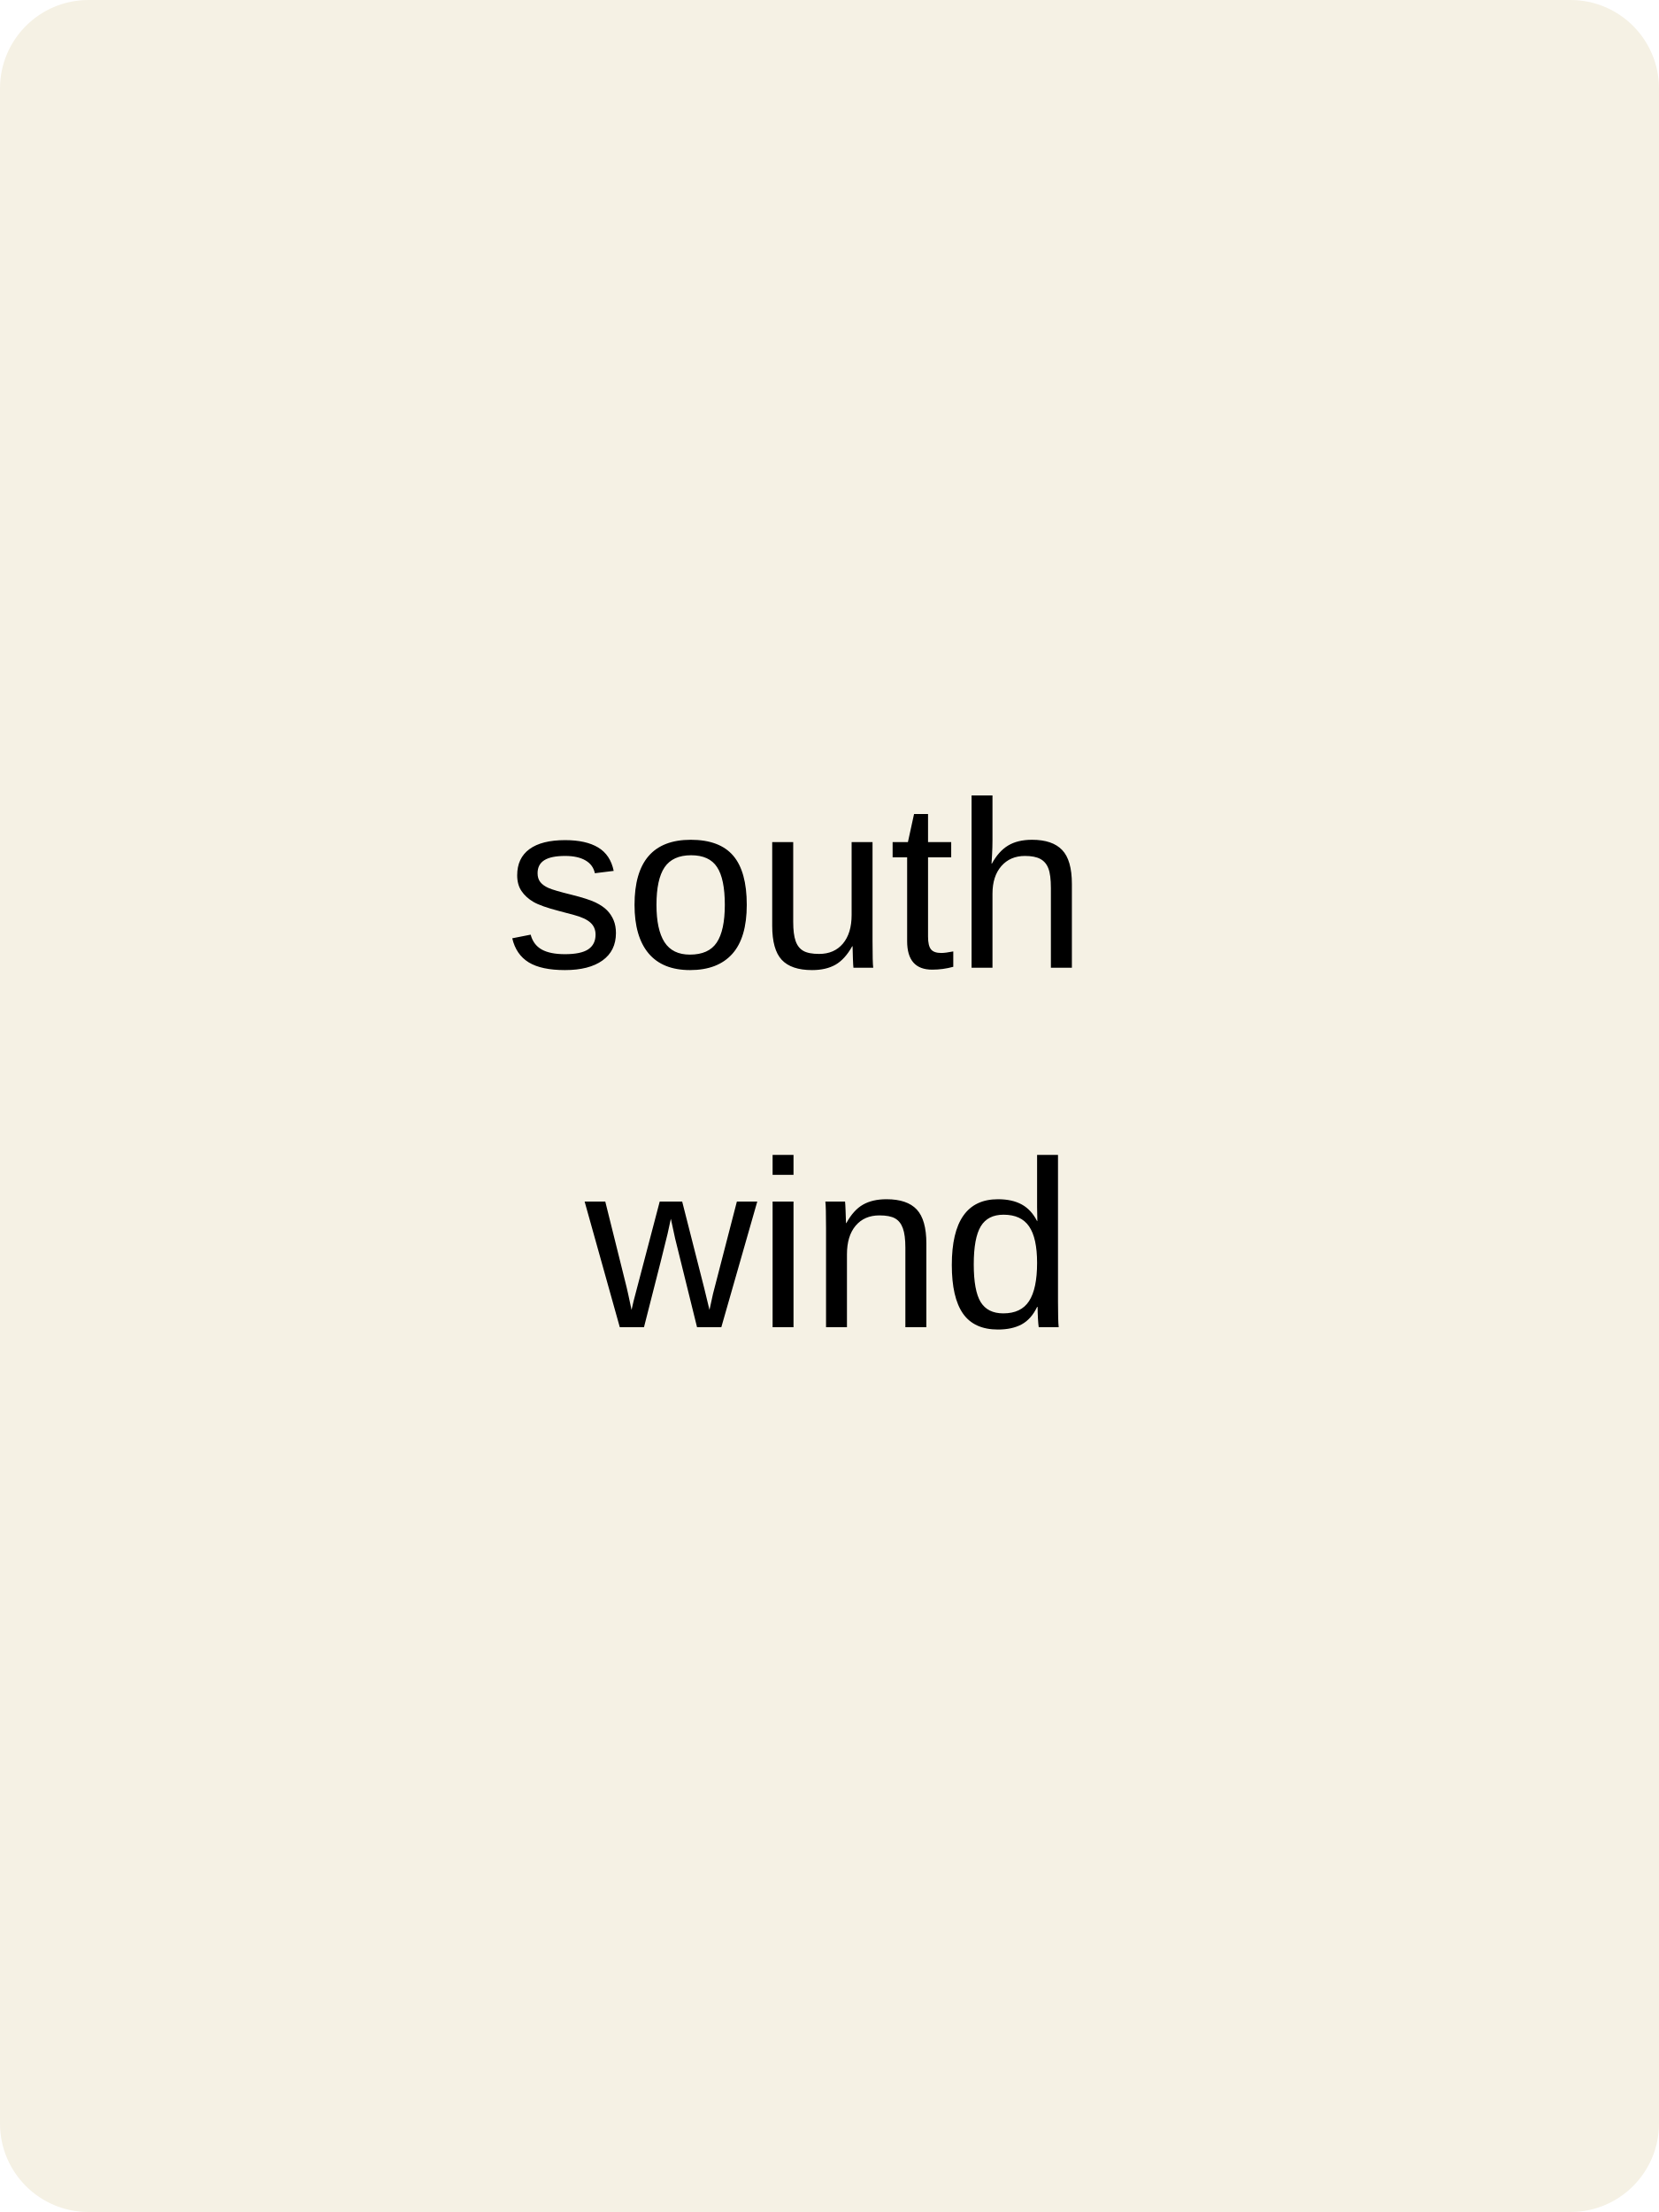
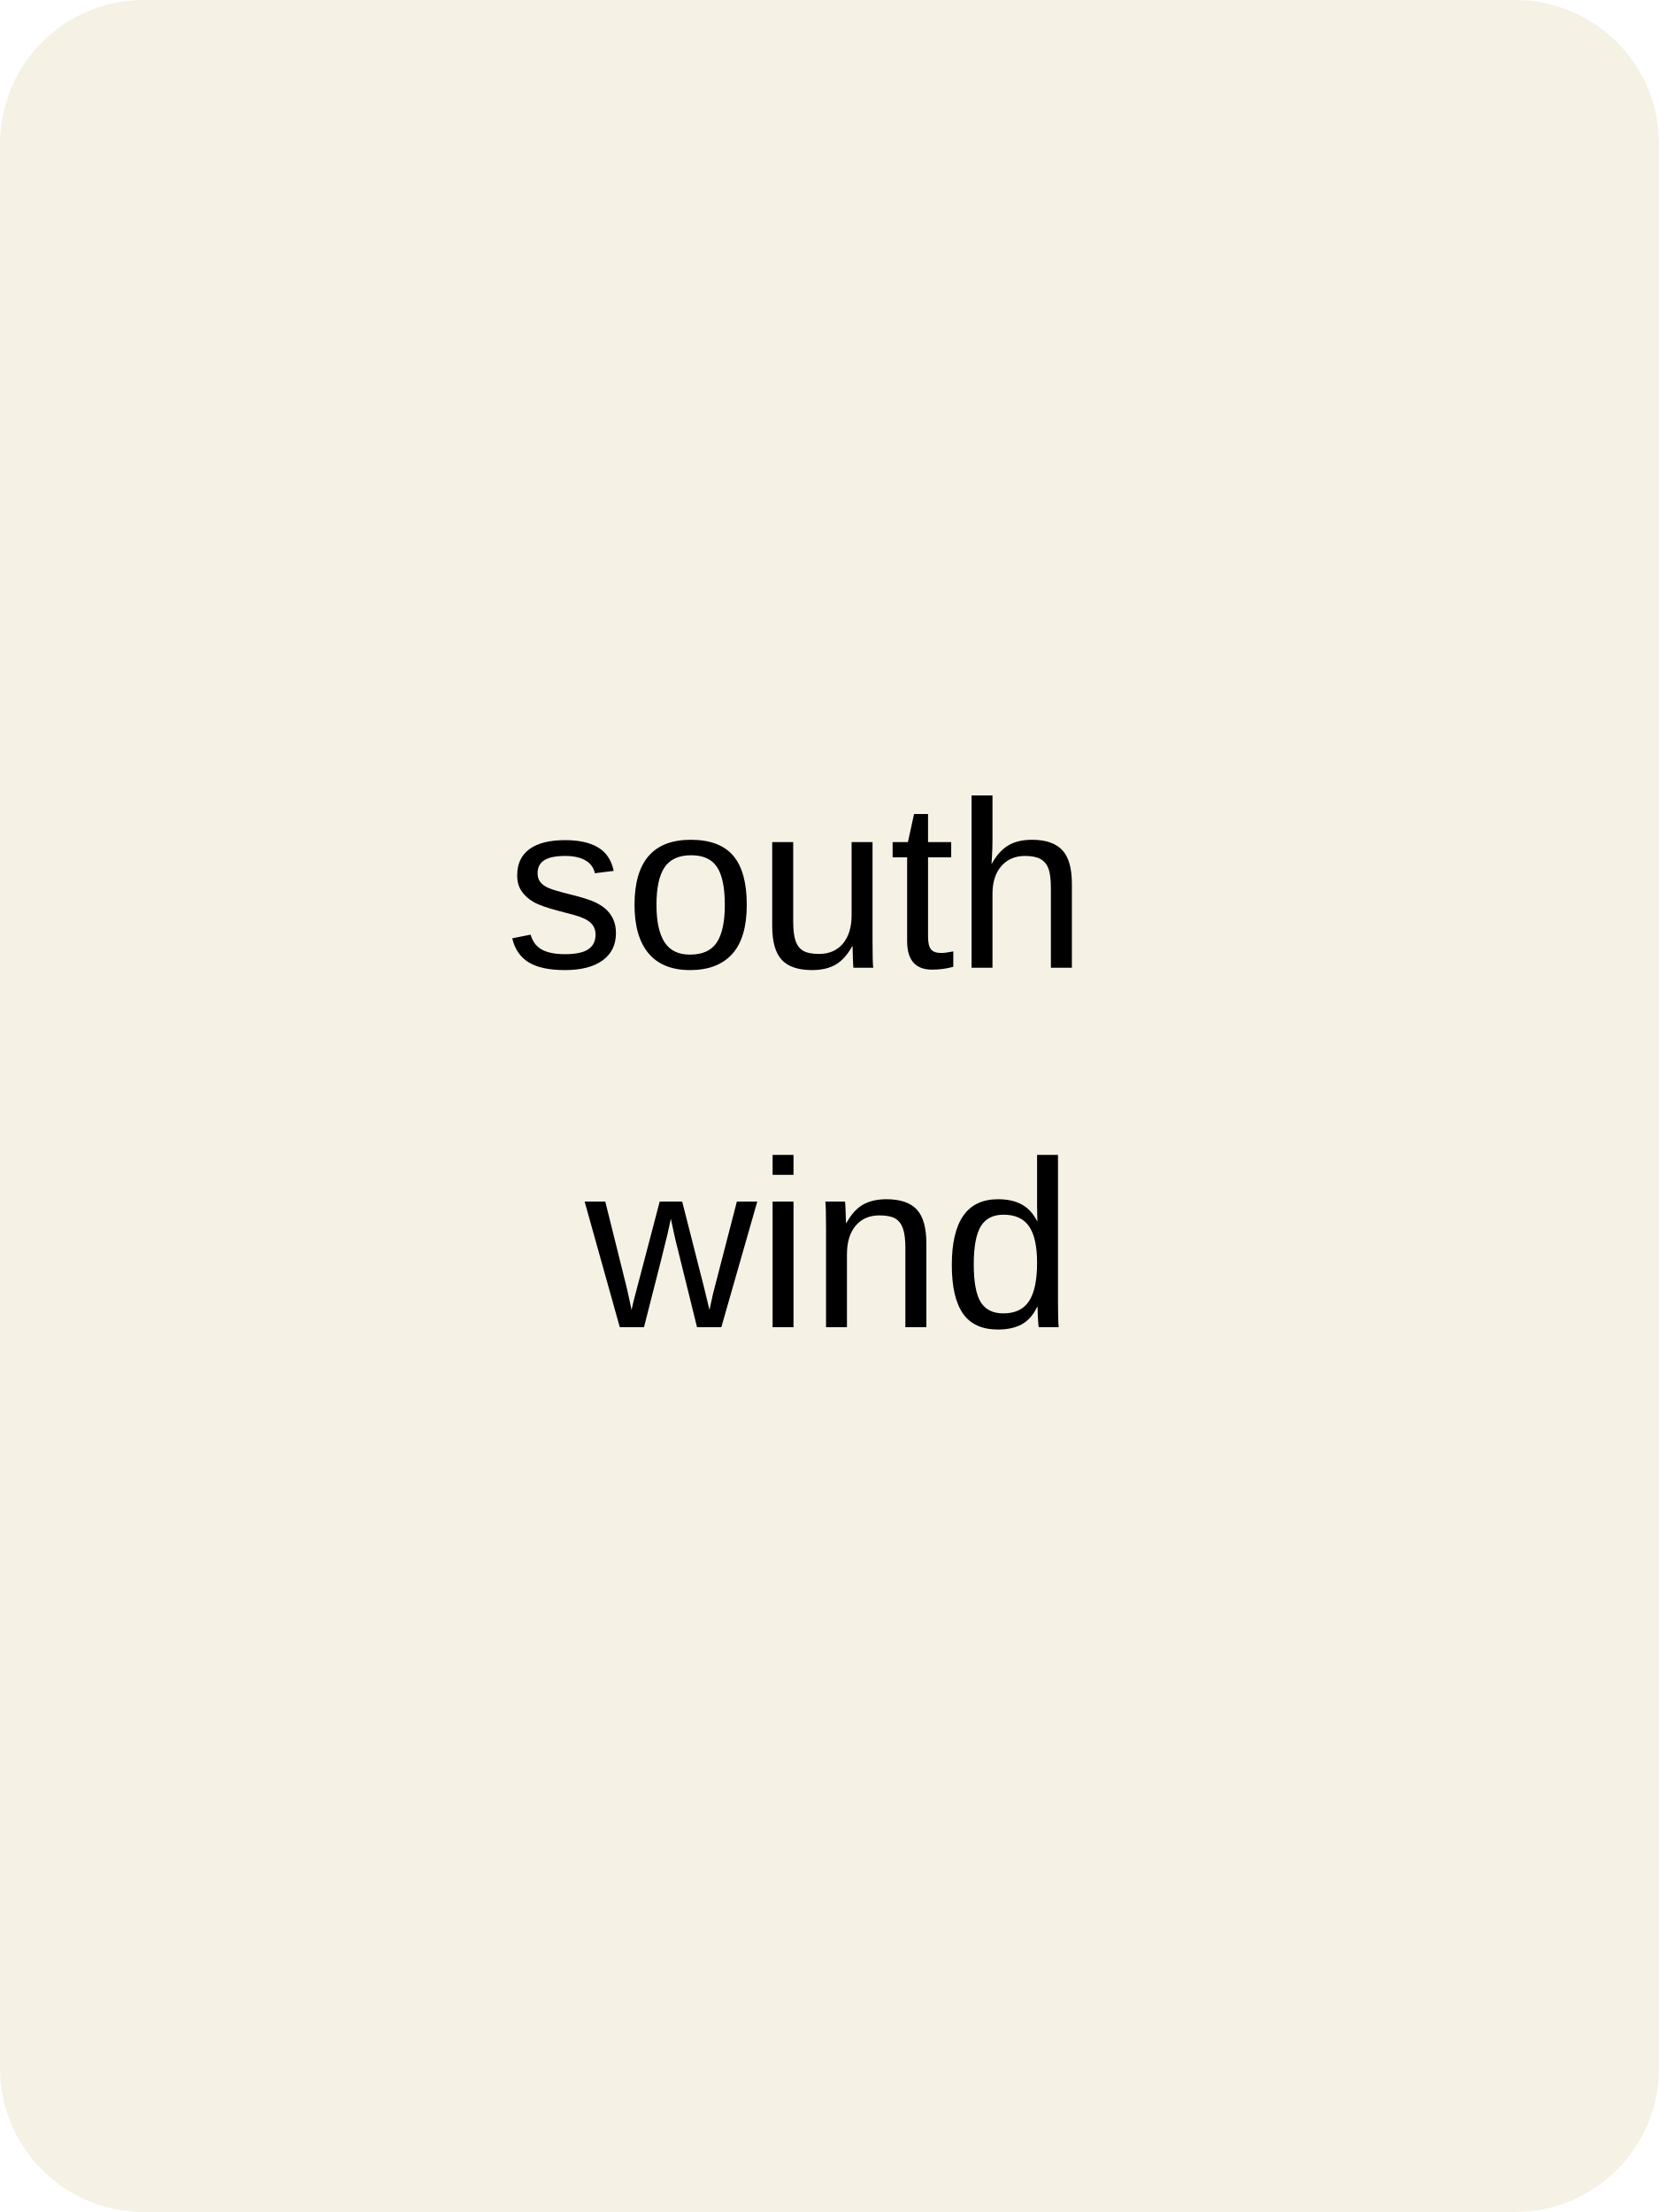
<svg xmlns="http://www.w3.org/2000/svg" width="300" height="400" viewBox="0 0 300 400" role="img" aria-labelledby="title">
-   <rect width="300" height="400" rx="16" fill="#f5f1e4" />
+   <rect width="300" height="400" rx="26" fill="#f5f1e4" />
  <text text-anchor="middle" fill="#000" font-family="Arial, sans-serif" font-size="43" font-weight="500">
    <tspan x="150" y="175">south</tspan>
    <tspan x="150" y="240">wind</tspan>
  </text>
</svg>
